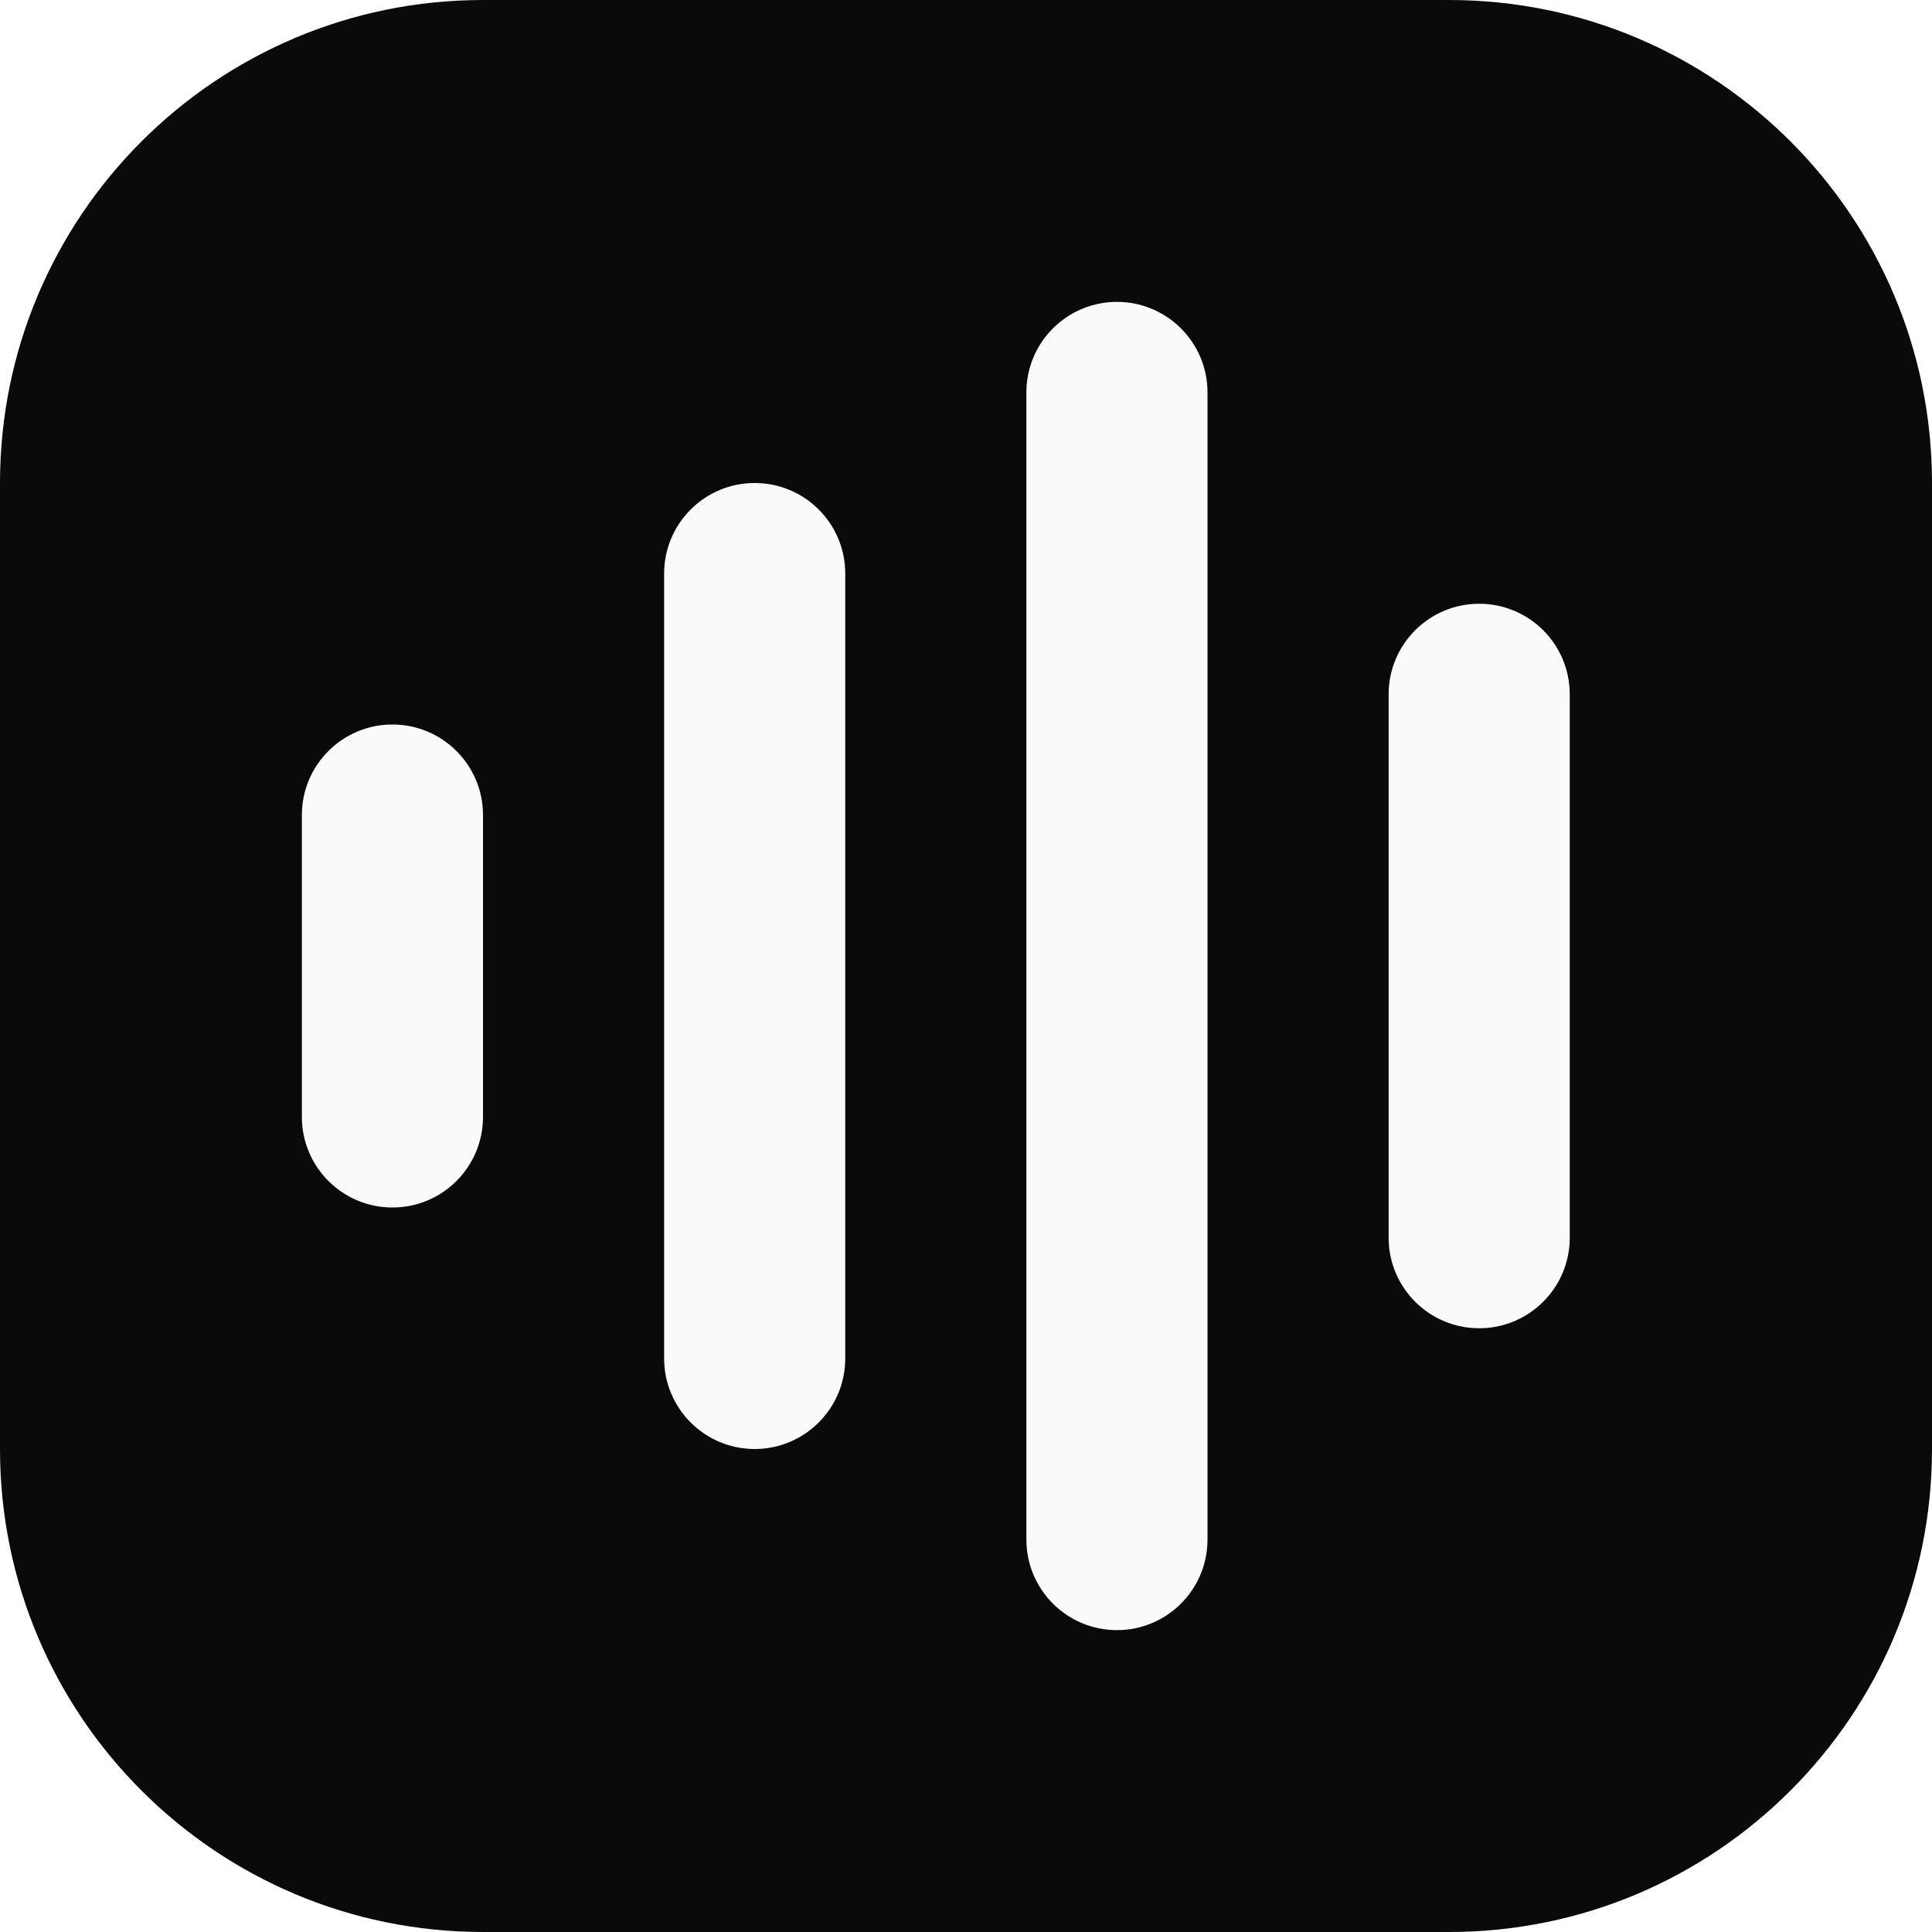
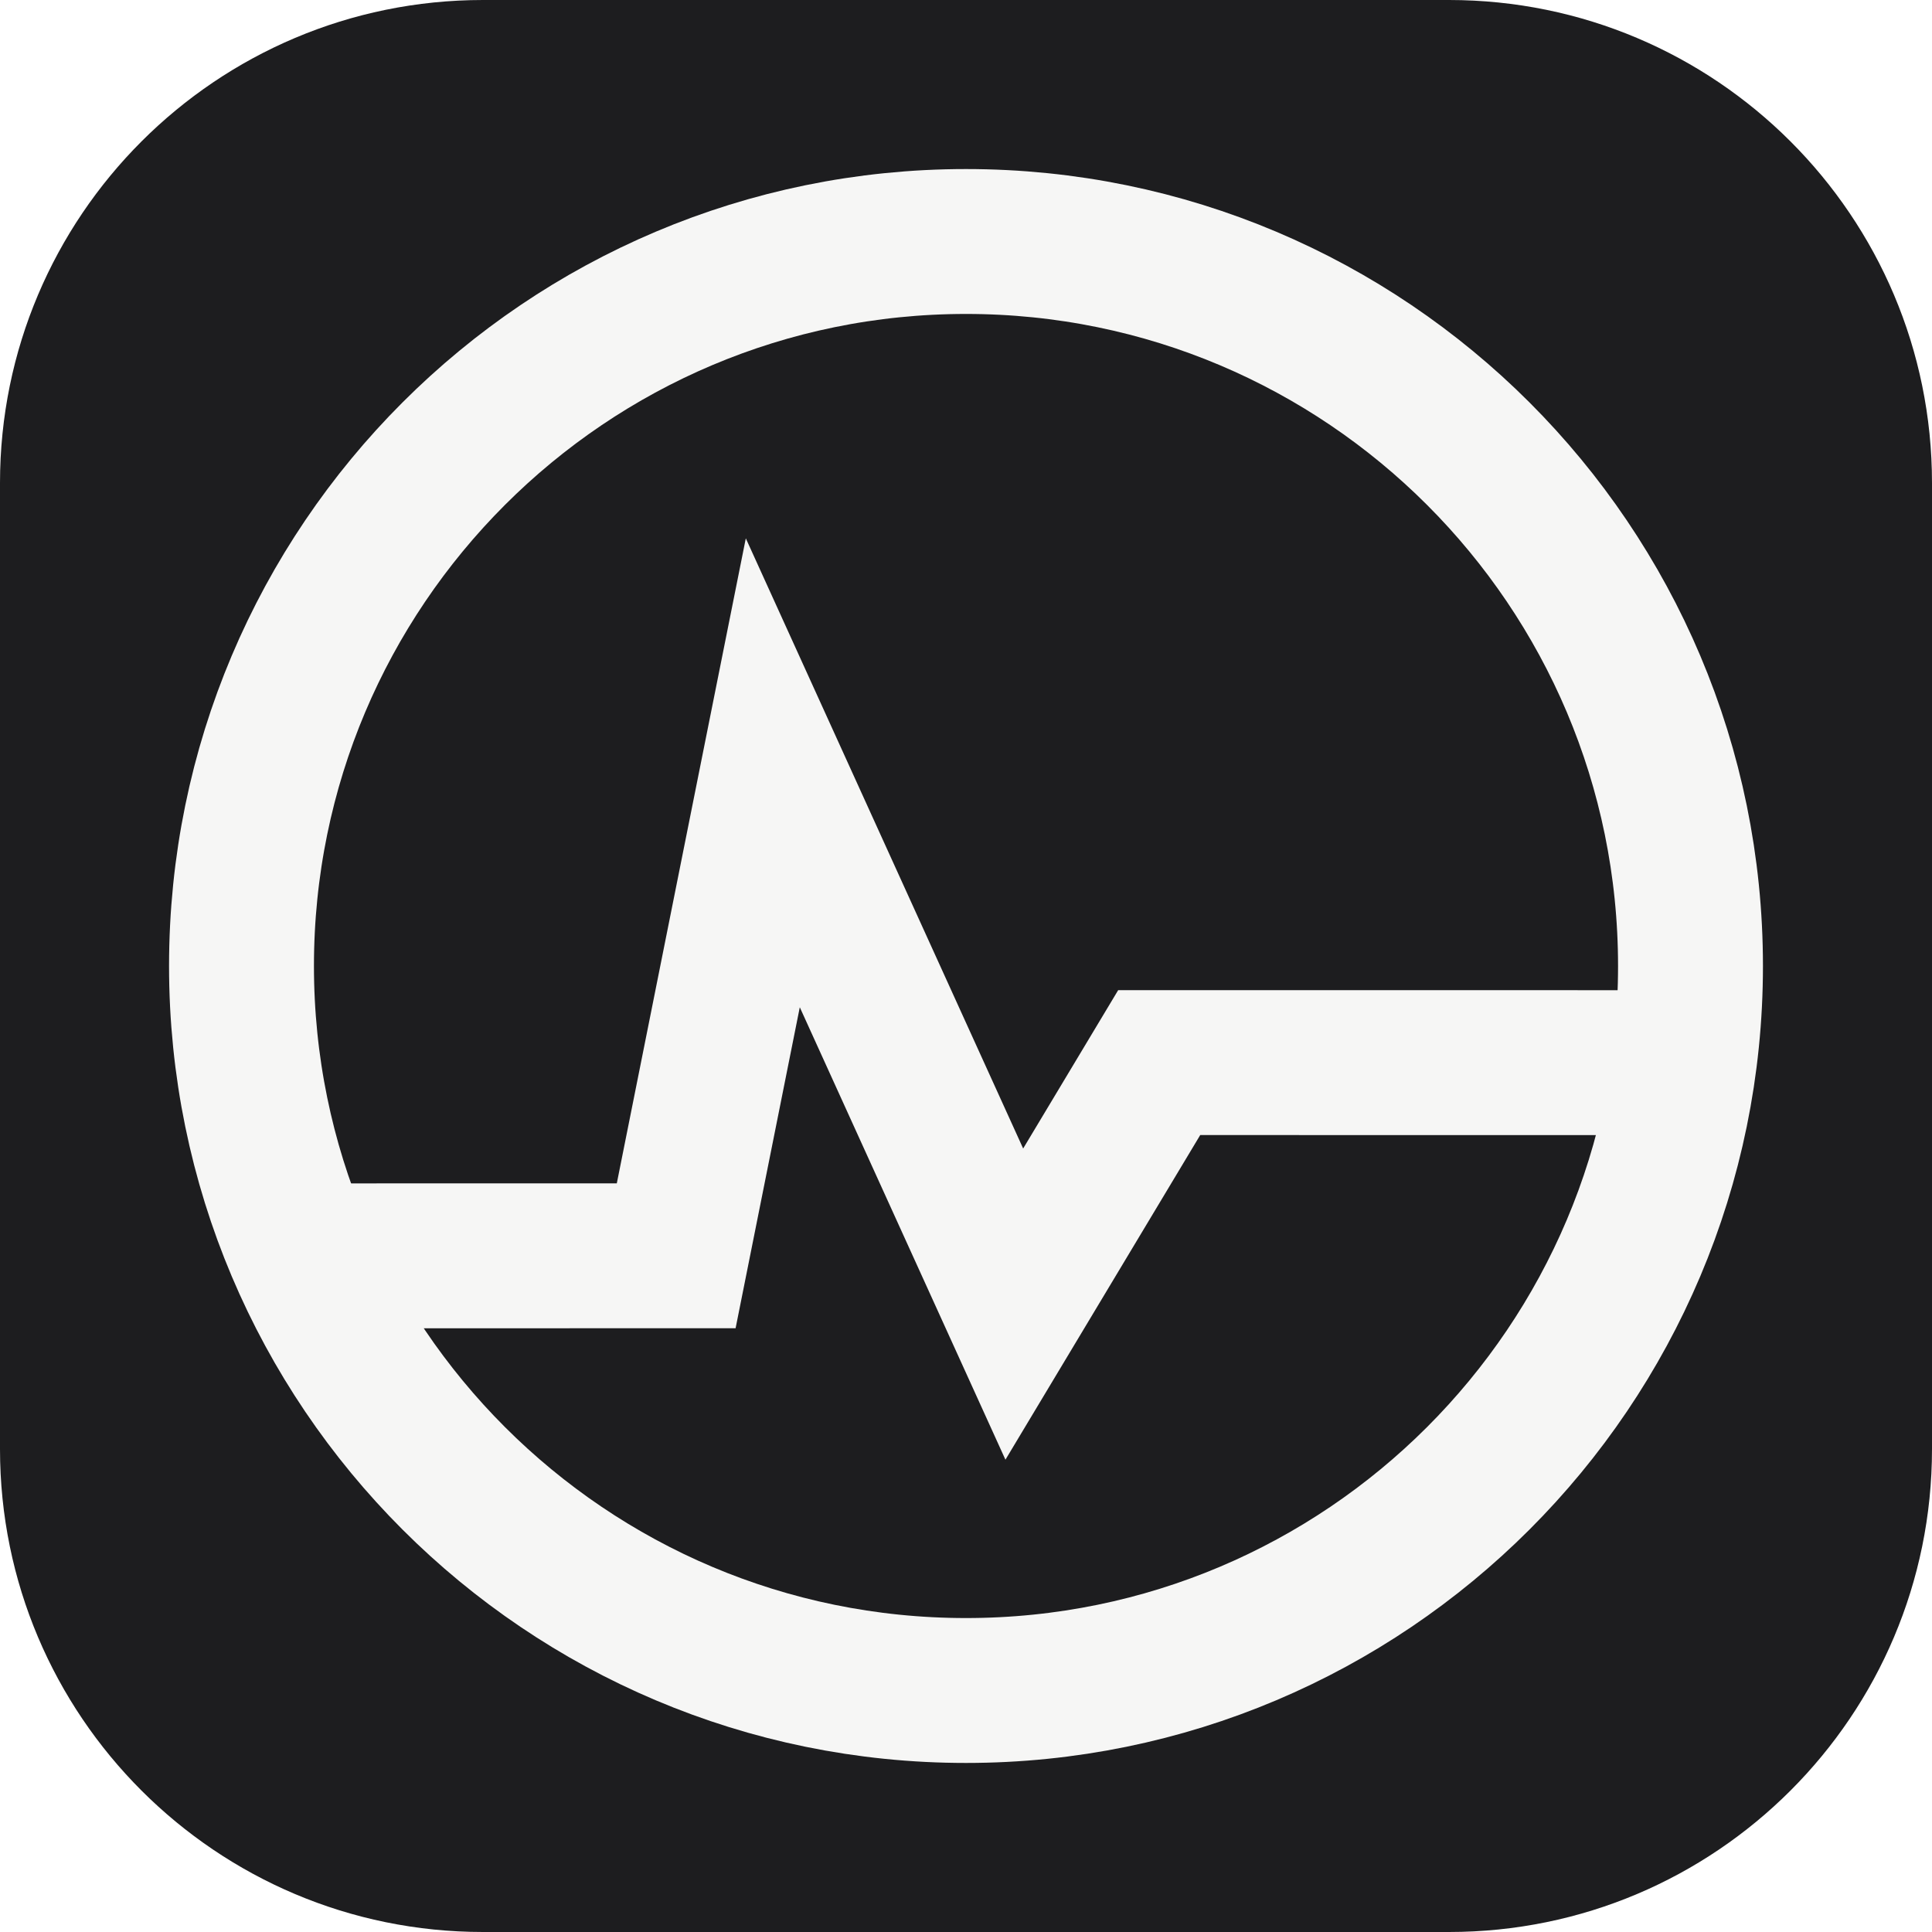
- <svg xmlns="http://www.w3.org/2000/svg" viewBox="0 0 32 32">
-   <rect width="32" height="32" rx="8" fill="#0a0a0a" />
-   <rect x="5" y="12" width="3" height="8" rx="1.5" fill="#fafafa" />
-   <rect x="11" y="8" width="3" height="16" rx="1.5" fill="#fafafa" />
-   <rect x="17" y="5" width="3" height="22" rx="1.5" fill="#fafafa" />
-   <rect x="23" y="10" width="3" height="12" rx="1.5" fill="#fafafa" />
+ <svg xmlns="http://www.w3.org/2000/svg" viewBox="0 0 40 40">
+   <rect width="40" height="40" rx="10" fill="#1D1D1F" />
+   <g fill="none" stroke="#F6F6F5" stroke-width="3">
+     <circle cx="20" cy="20" r="15" />
+     <polyline points="6.249 26.001 14 26 16 16 21 27 24 22 34.868 22.001" />
+   </g>
</svg>
